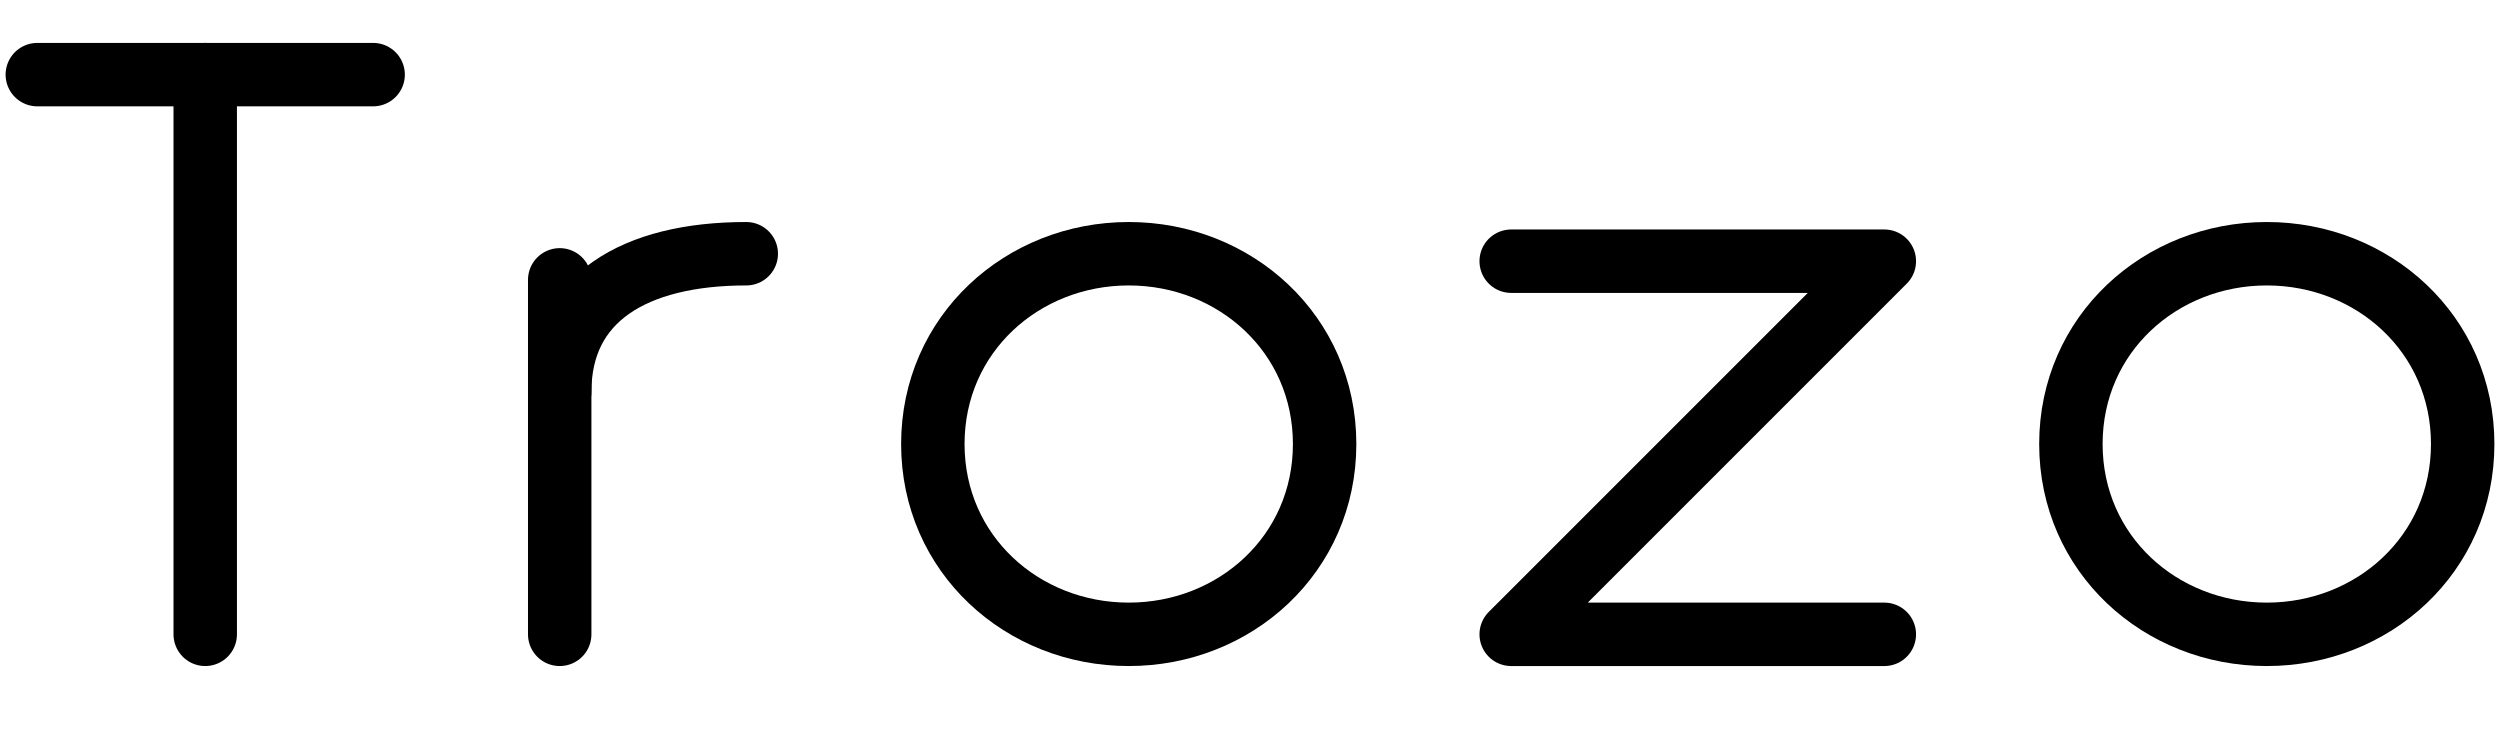
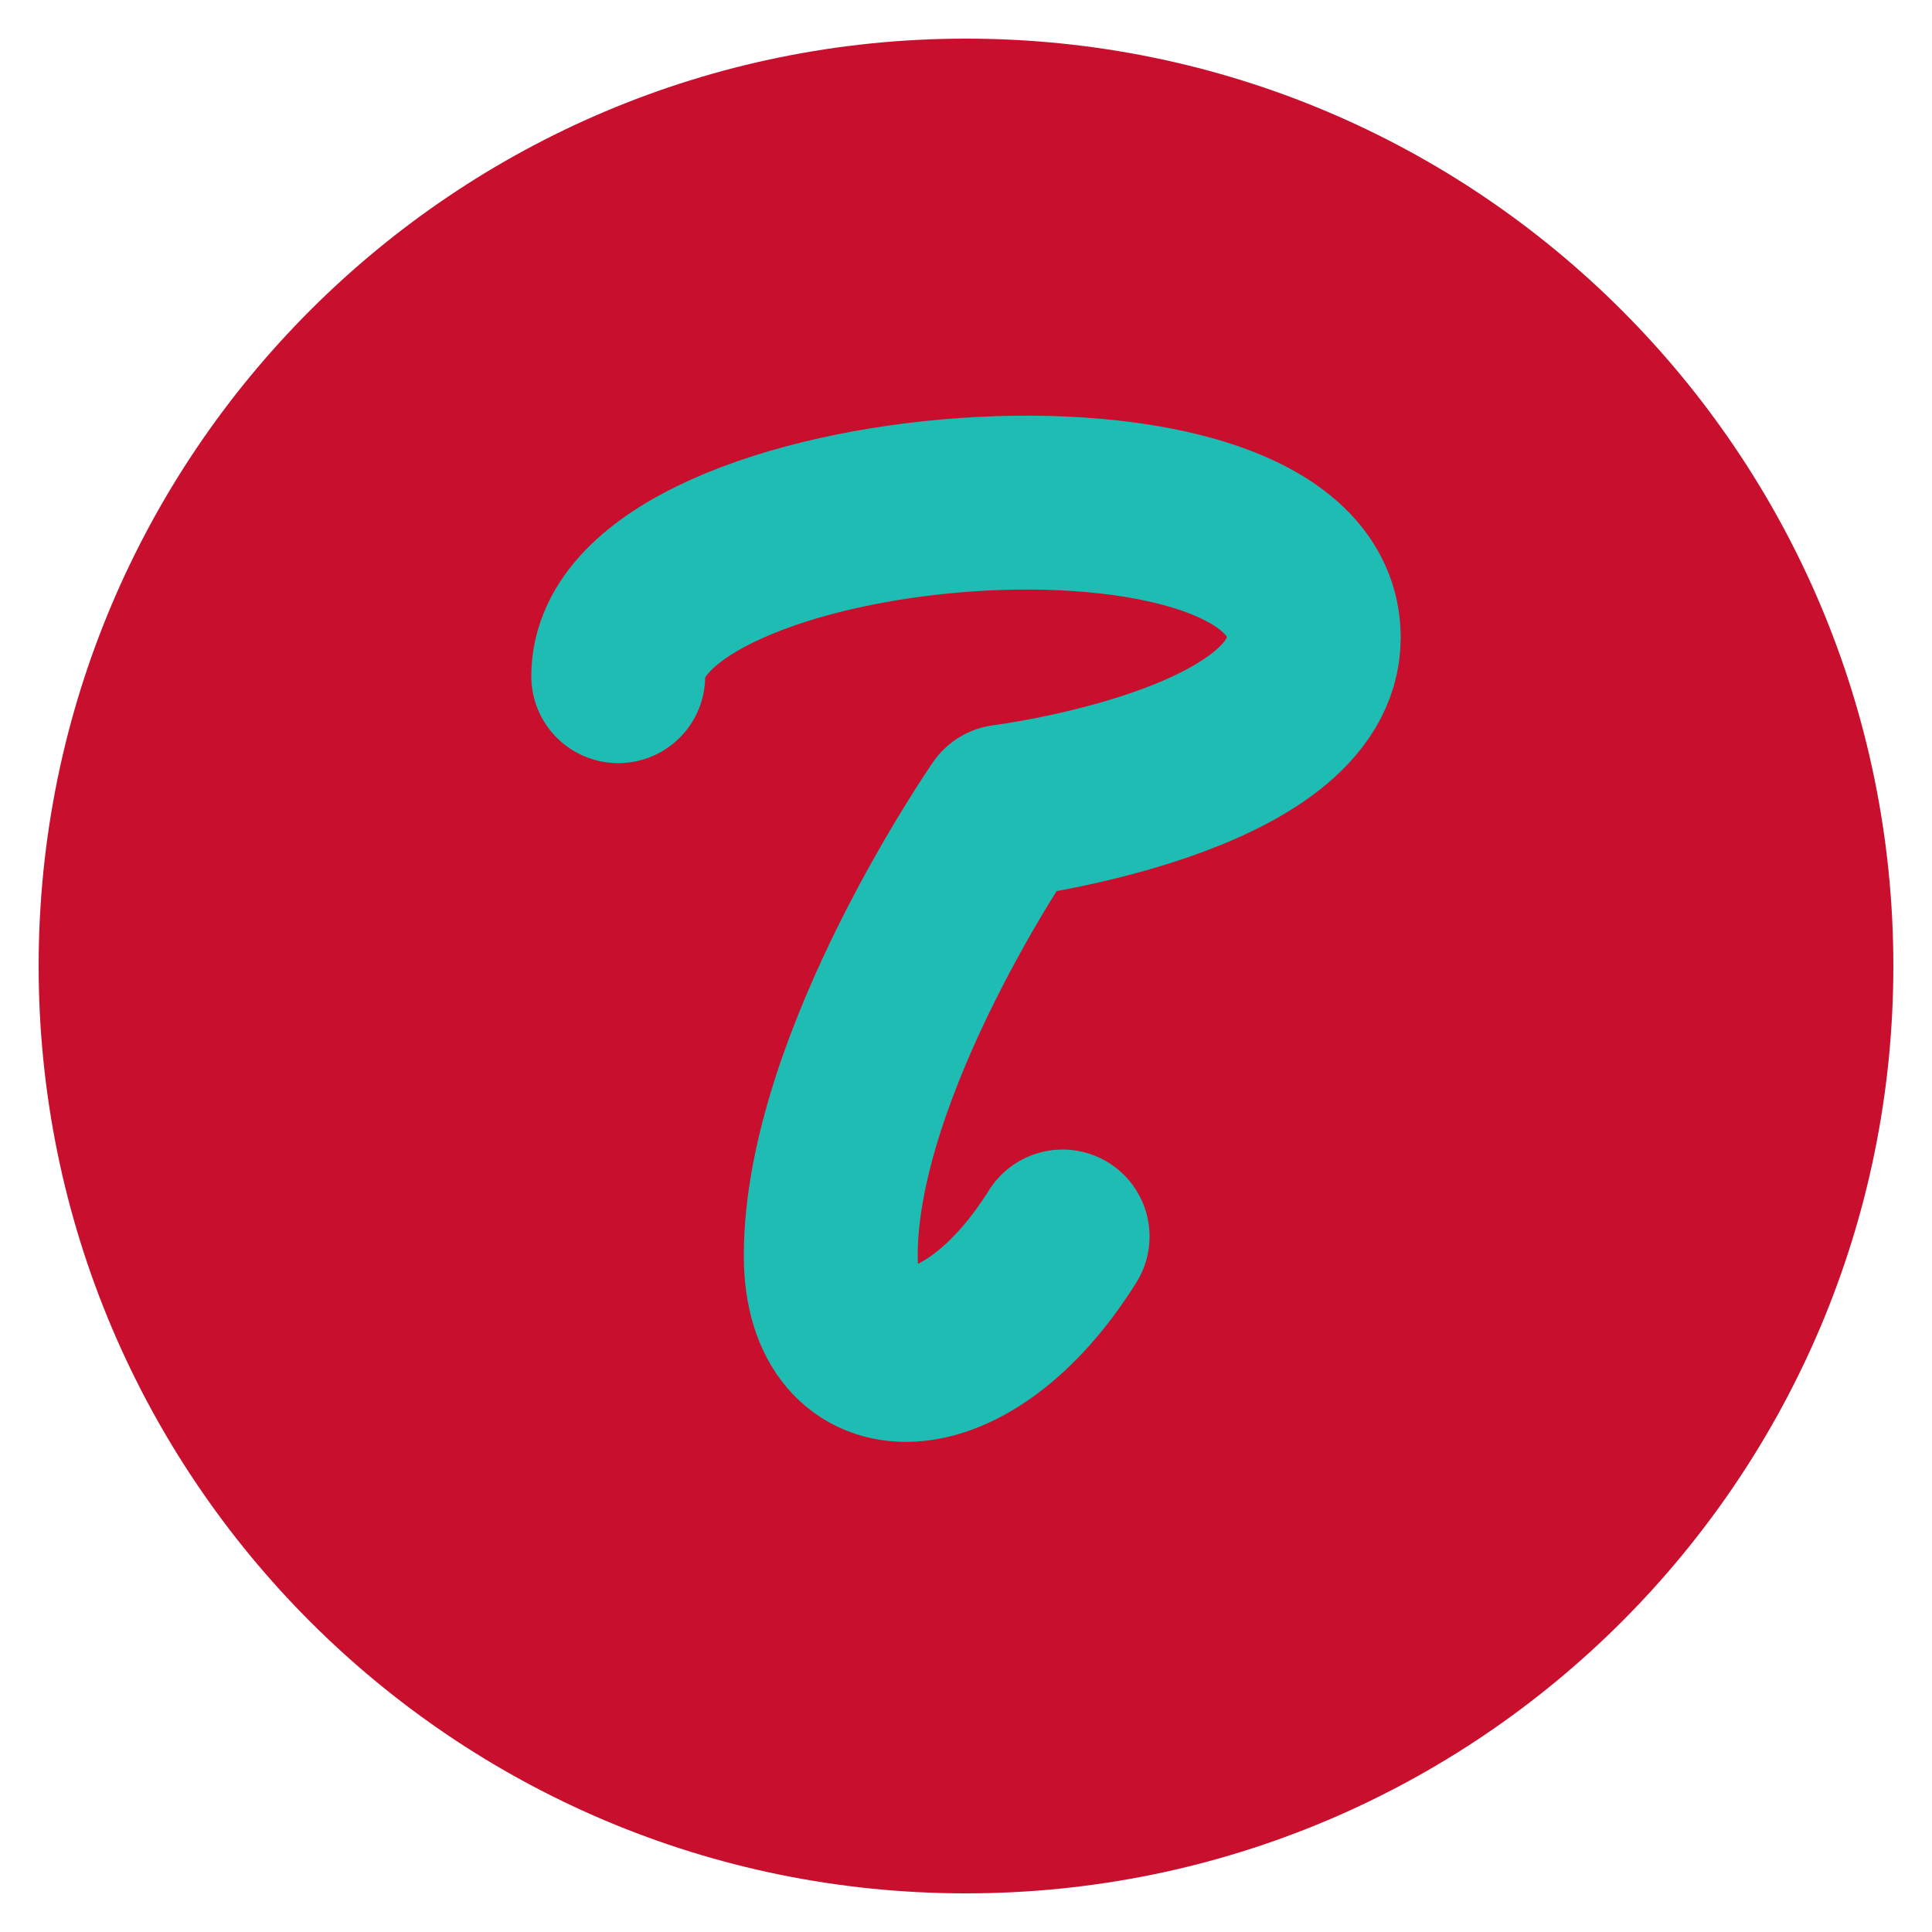
- <svg xmlns="http://www.w3.org/2000/svg" viewBox="0 0 134 40" role="img" aria-label="Trazo">
-   <g fill="none" stroke="currentColor" stroke-width="3.4" stroke-linecap="round" stroke-linejoin="round">
-     <path d="M2 4 H20" />
-     <path d="M11 4 V34" />
-     <path d="M30 34 V15" />
-     <path d="M30 21 C30 16 34 13.6 40 13.6" />
-     <path d="M71 23.8 C71 17.9 66.2 13.6 60.5 13.6 C54.8 13.6 50 17.9 50 23.8 C50 29.7 54.8 34 60.5 34 C66.2 34 71 29.7 71 23.8 Z" />
-     <path d="M81 14 H101 L81 34 H101" />
-     <path d="M132 23.8 C132 17.9 127.2 13.6 121.5 13.6 C115.8 13.6 111 17.9 111 23.8 C111 29.7 115.8 34 121.5 34 C127.2 34 132 29.7 132 23.8 Z" />
-   </g>
+ <svg xmlns="http://www.w3.org/2000/svg" viewBox="0 0 100 100" width="100" height="100" role="img" aria-label="Trazo">
+   <circle cx="50" cy="50" r="48" fill="#C8102E" />
+   <path d="M 32 35 C 32 25, 68 22, 68 33 C 68 40, 52 42, 52 42 C 52 42, 43 55, 43 65 C 43 72, 50 72, 55 64" fill="none" stroke="#1FBCB3" stroke-width="9" stroke-linecap="round" stroke-linejoin="round" />
</svg>
